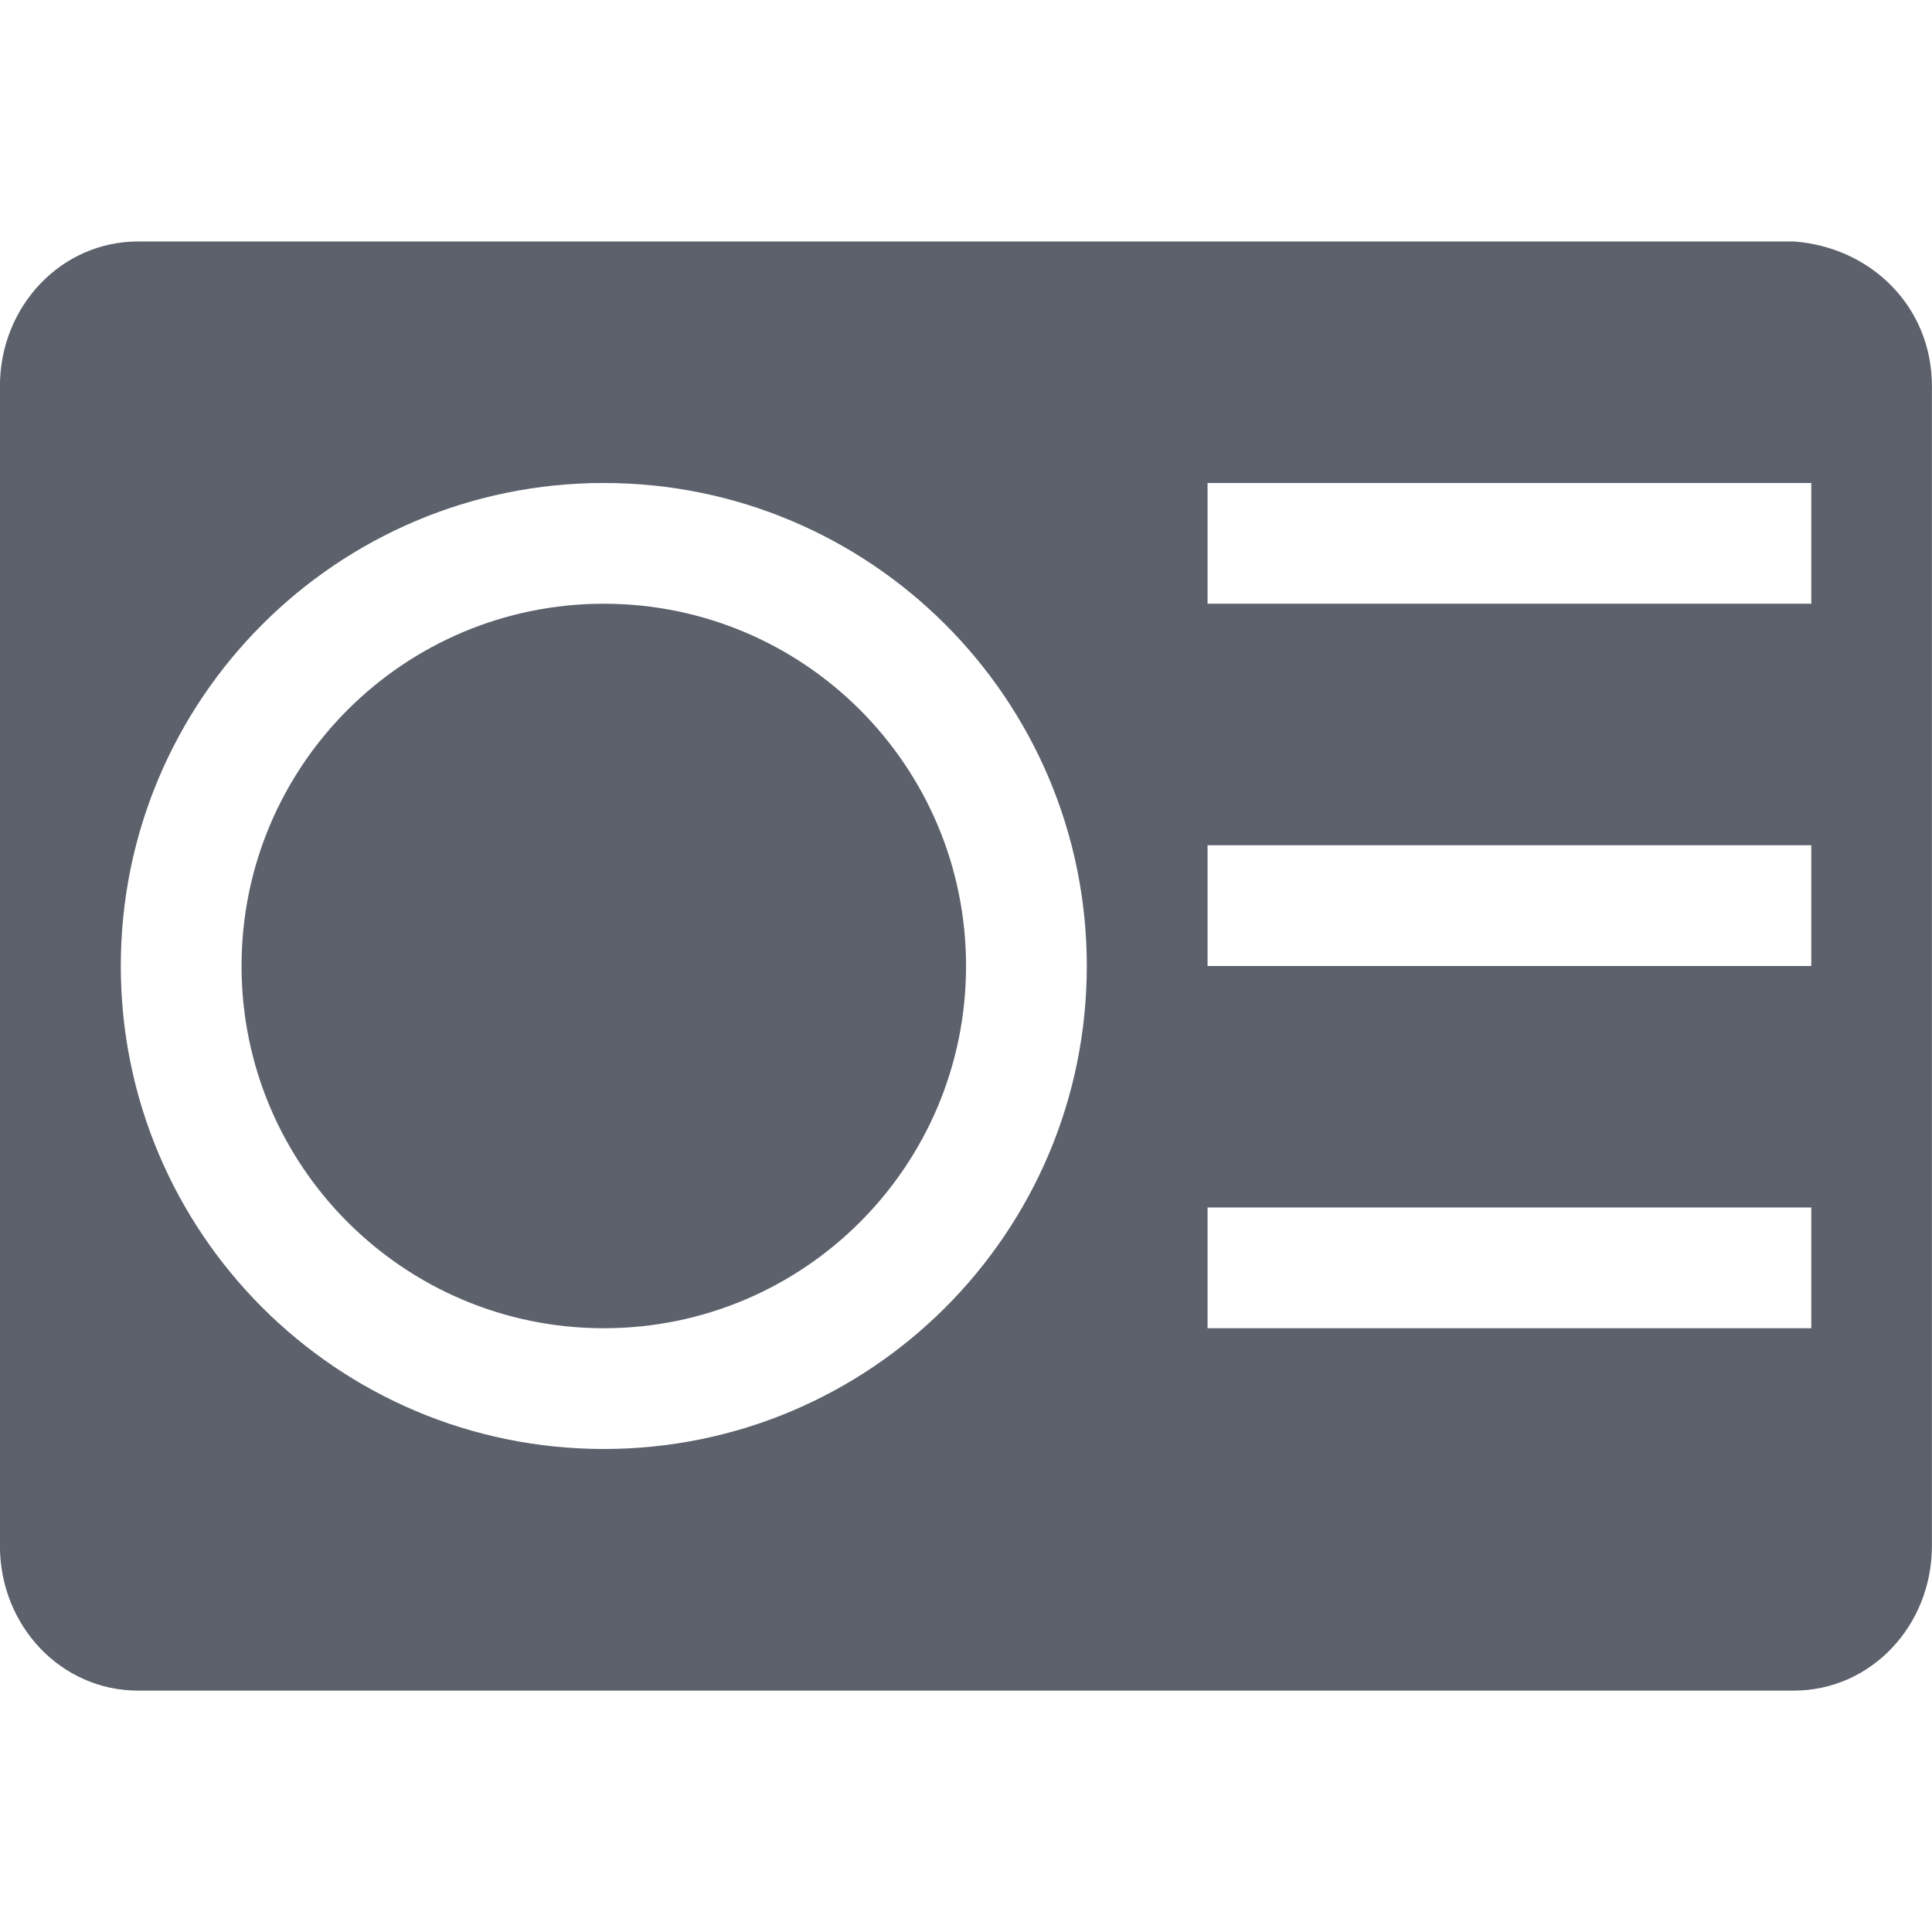
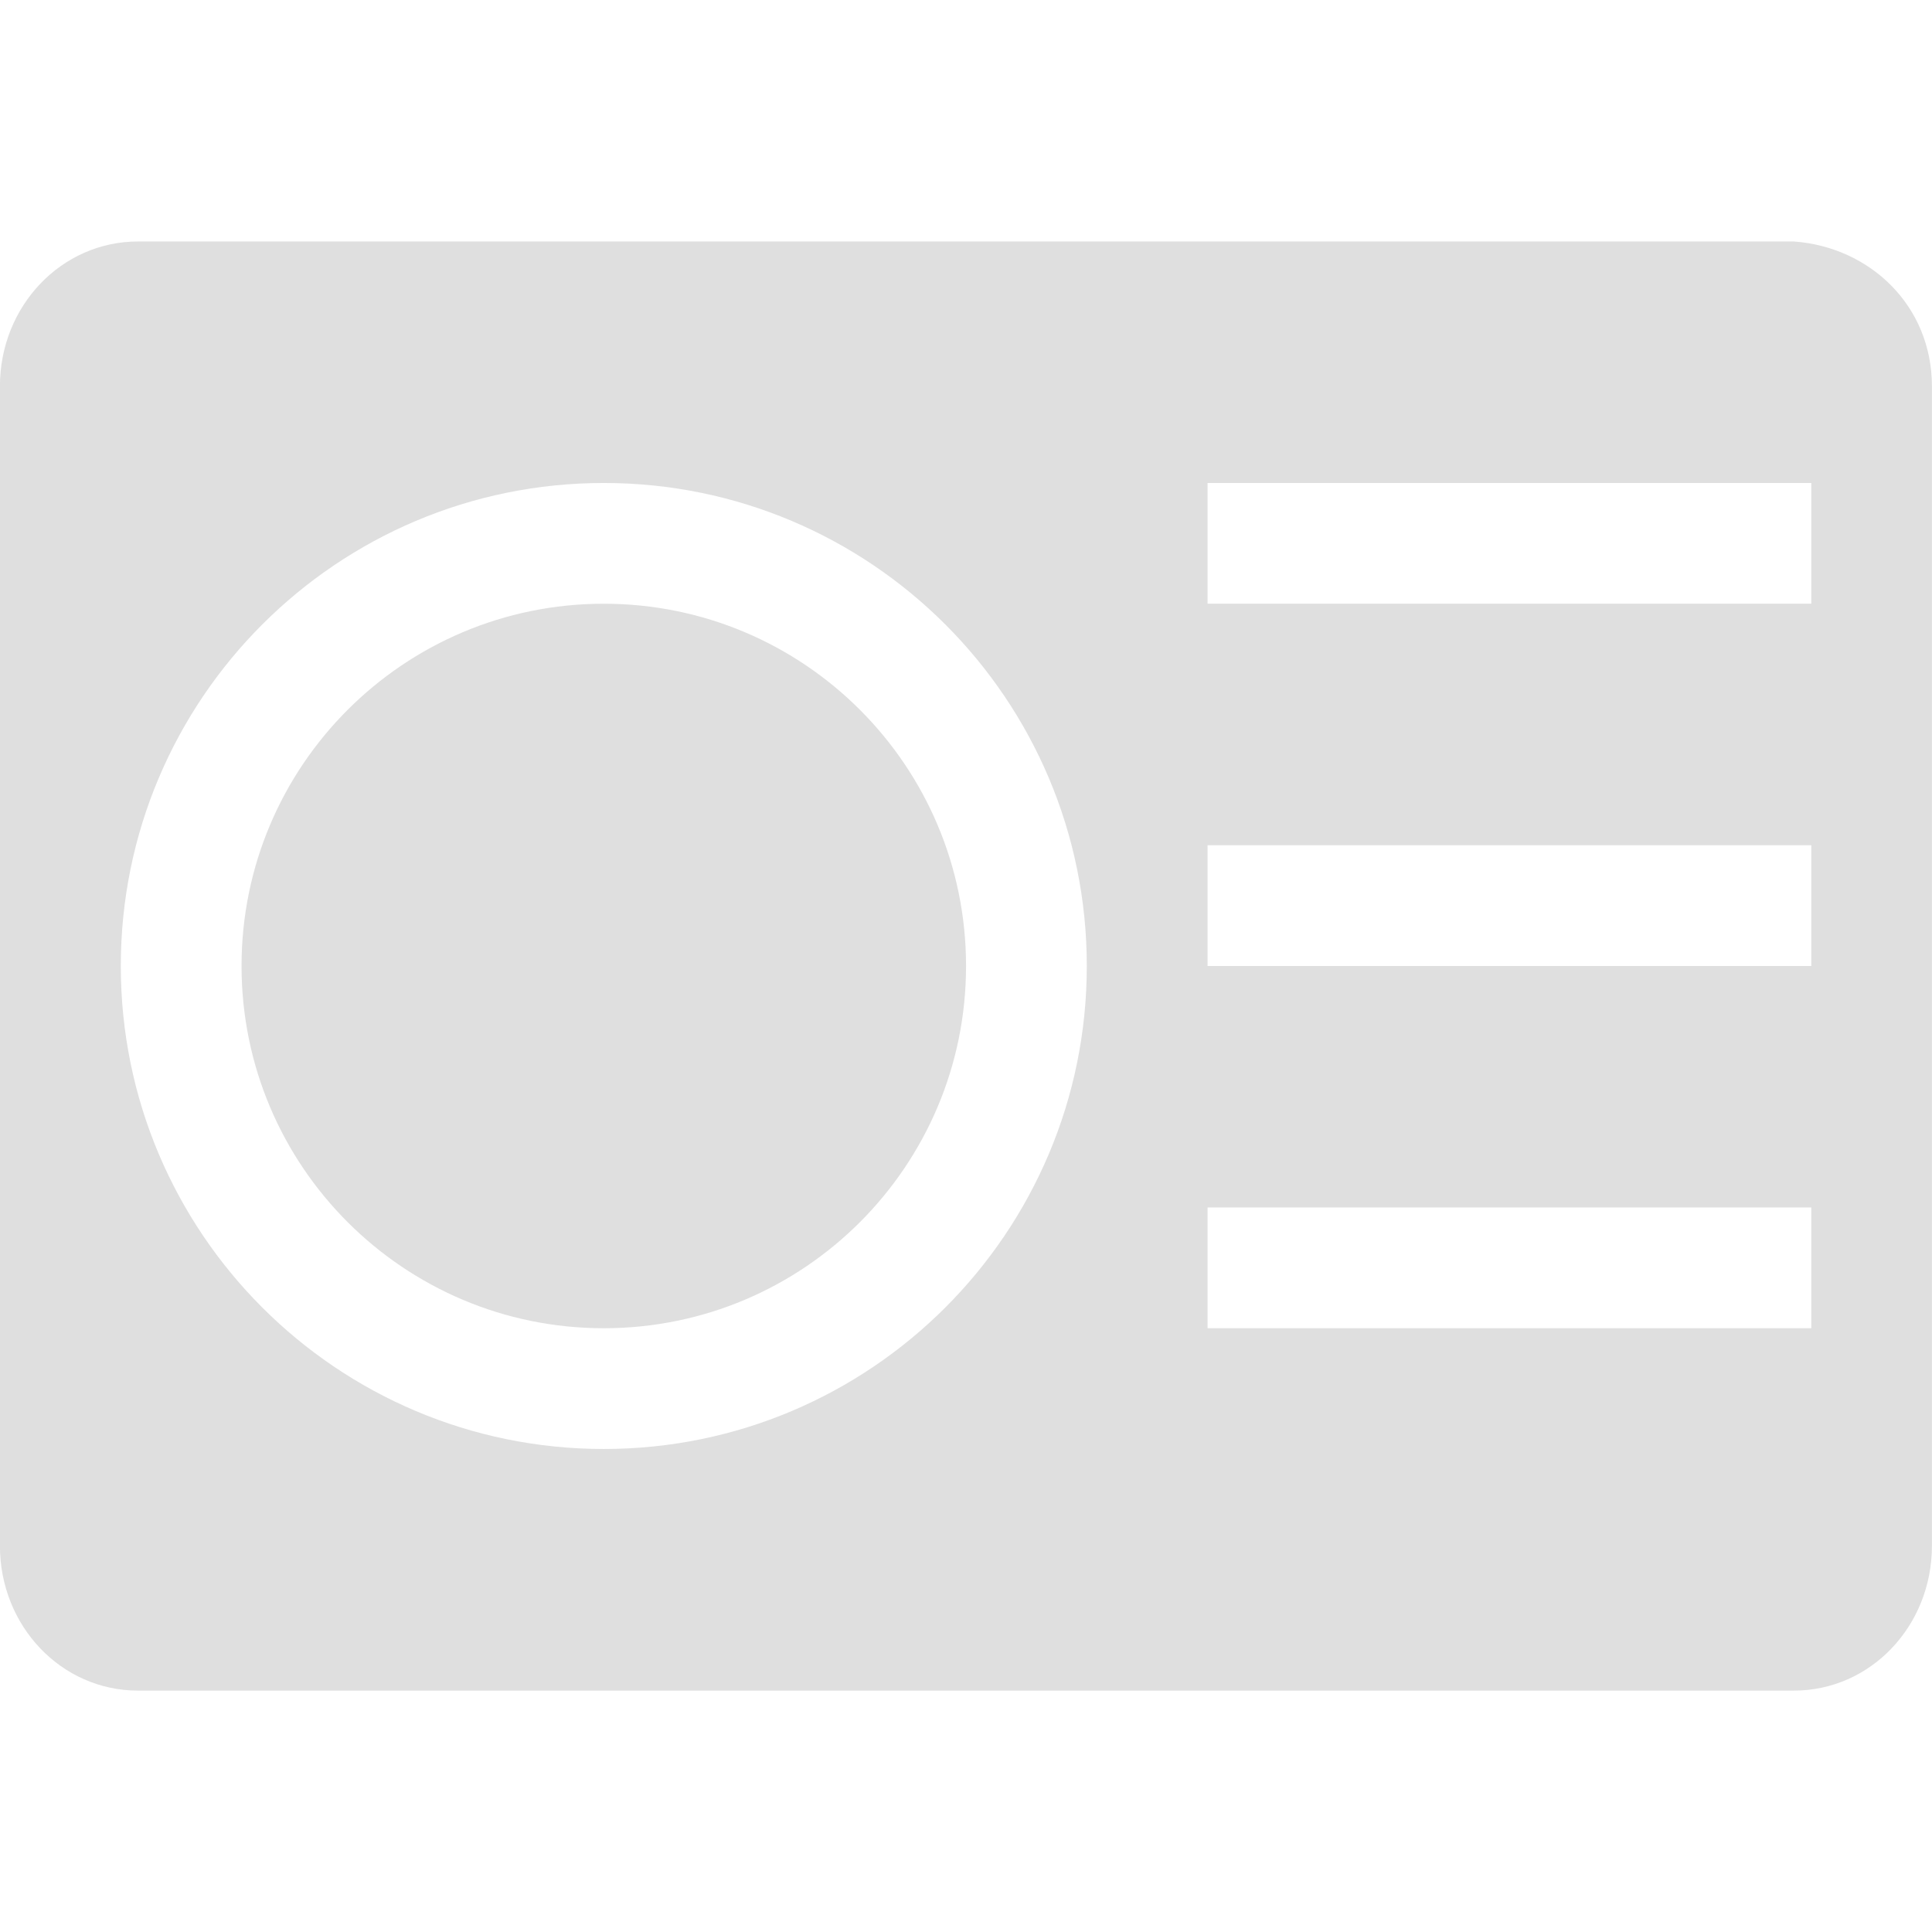
<svg xmlns="http://www.w3.org/2000/svg" height="16" width="16" version="1.1" id="svg2">
  <defs id="defs10">
    <style type="text/css" id="current-color-scheme">
-    .ColorScheme-Text { color:#5c616c; } .ColorScheme-Highlight { color:#5294e2; } .ColorScheme-ButtonBackground { color:#5c616c; }
+    .ColorScheme-Text { color:#dfdfdf; } .ColorScheme-Highlight { color:#4285f4; } .ColorScheme-ButtonBackground { color:#dfdfdf; }
  </style>
  </defs>
  <g transform="translate(-424.7096,-528.7901)" id="g4">
-     <path style="color:#5c616c;opacity:1;fill:currentColor" d="m 4.142,5 c -0.633,0 -1.143,0.534 -1.143,1.199 l 0,9.603 c 0,0.665 0.509,1.199 1.143,1.199 l 13.714,0 c 0.634,0 1.143,-0.534 1.143,-1.199 l 0,-9.603 c 0,-0.665 -0.511,-1.153 -1.143,-1.199 l -13.714,0 z M 8,7 c 2.209,0 4,1.791 4,4 0,2.209 -1.791,4 -4,4 C 5.791,15 4,13.209 4,11 4,8.791 5.791,7 8,7 Z m 5,0 5,0 0,1 -5,0 z M 8,8 c -1.657,0 -3,1.343 -3,3 0,1.657 1.343,3 3,3 1.657,0 3,-1.343 3,-3 C 11,9.343 9.657,8 8,8 Z m 5,2 5,0 0,1 -5,0 z m 0,3 5,0 0,1 -5,0 z" transform="translate(421.71,525.79)" id="path6" class="ColorScheme-Text" />
+     <path style="color:#dfdfdf;opacity:1;fill:currentColor" d="m 4.142,5 c -0.633,0 -1.143,0.534 -1.143,1.199 l 0,9.603 c 0,0.665 0.509,1.199 1.143,1.199 l 13.714,0 c 0.634,0 1.143,-0.534 1.143,-1.199 l 0,-9.603 c 0,-0.665 -0.511,-1.153 -1.143,-1.199 l -13.714,0 z M 8,7 c 2.209,0 4,1.791 4,4 0,2.209 -1.791,4 -4,4 C 5.791,15 4,13.209 4,11 4,8.791 5.791,7 8,7 Z m 5,0 5,0 0,1 -5,0 z M 8,8 c -1.657,0 -3,1.343 -3,3 0,1.657 1.343,3 3,3 1.657,0 3,-1.343 3,-3 C 11,9.343 9.657,8 8,8 Z m 5,2 5,0 0,1 -5,0 z m 0,3 5,0 0,1 -5,0 z" transform="translate(421.71,525.79)" id="path6" class="ColorScheme-Text" />
  </g>
</svg>
